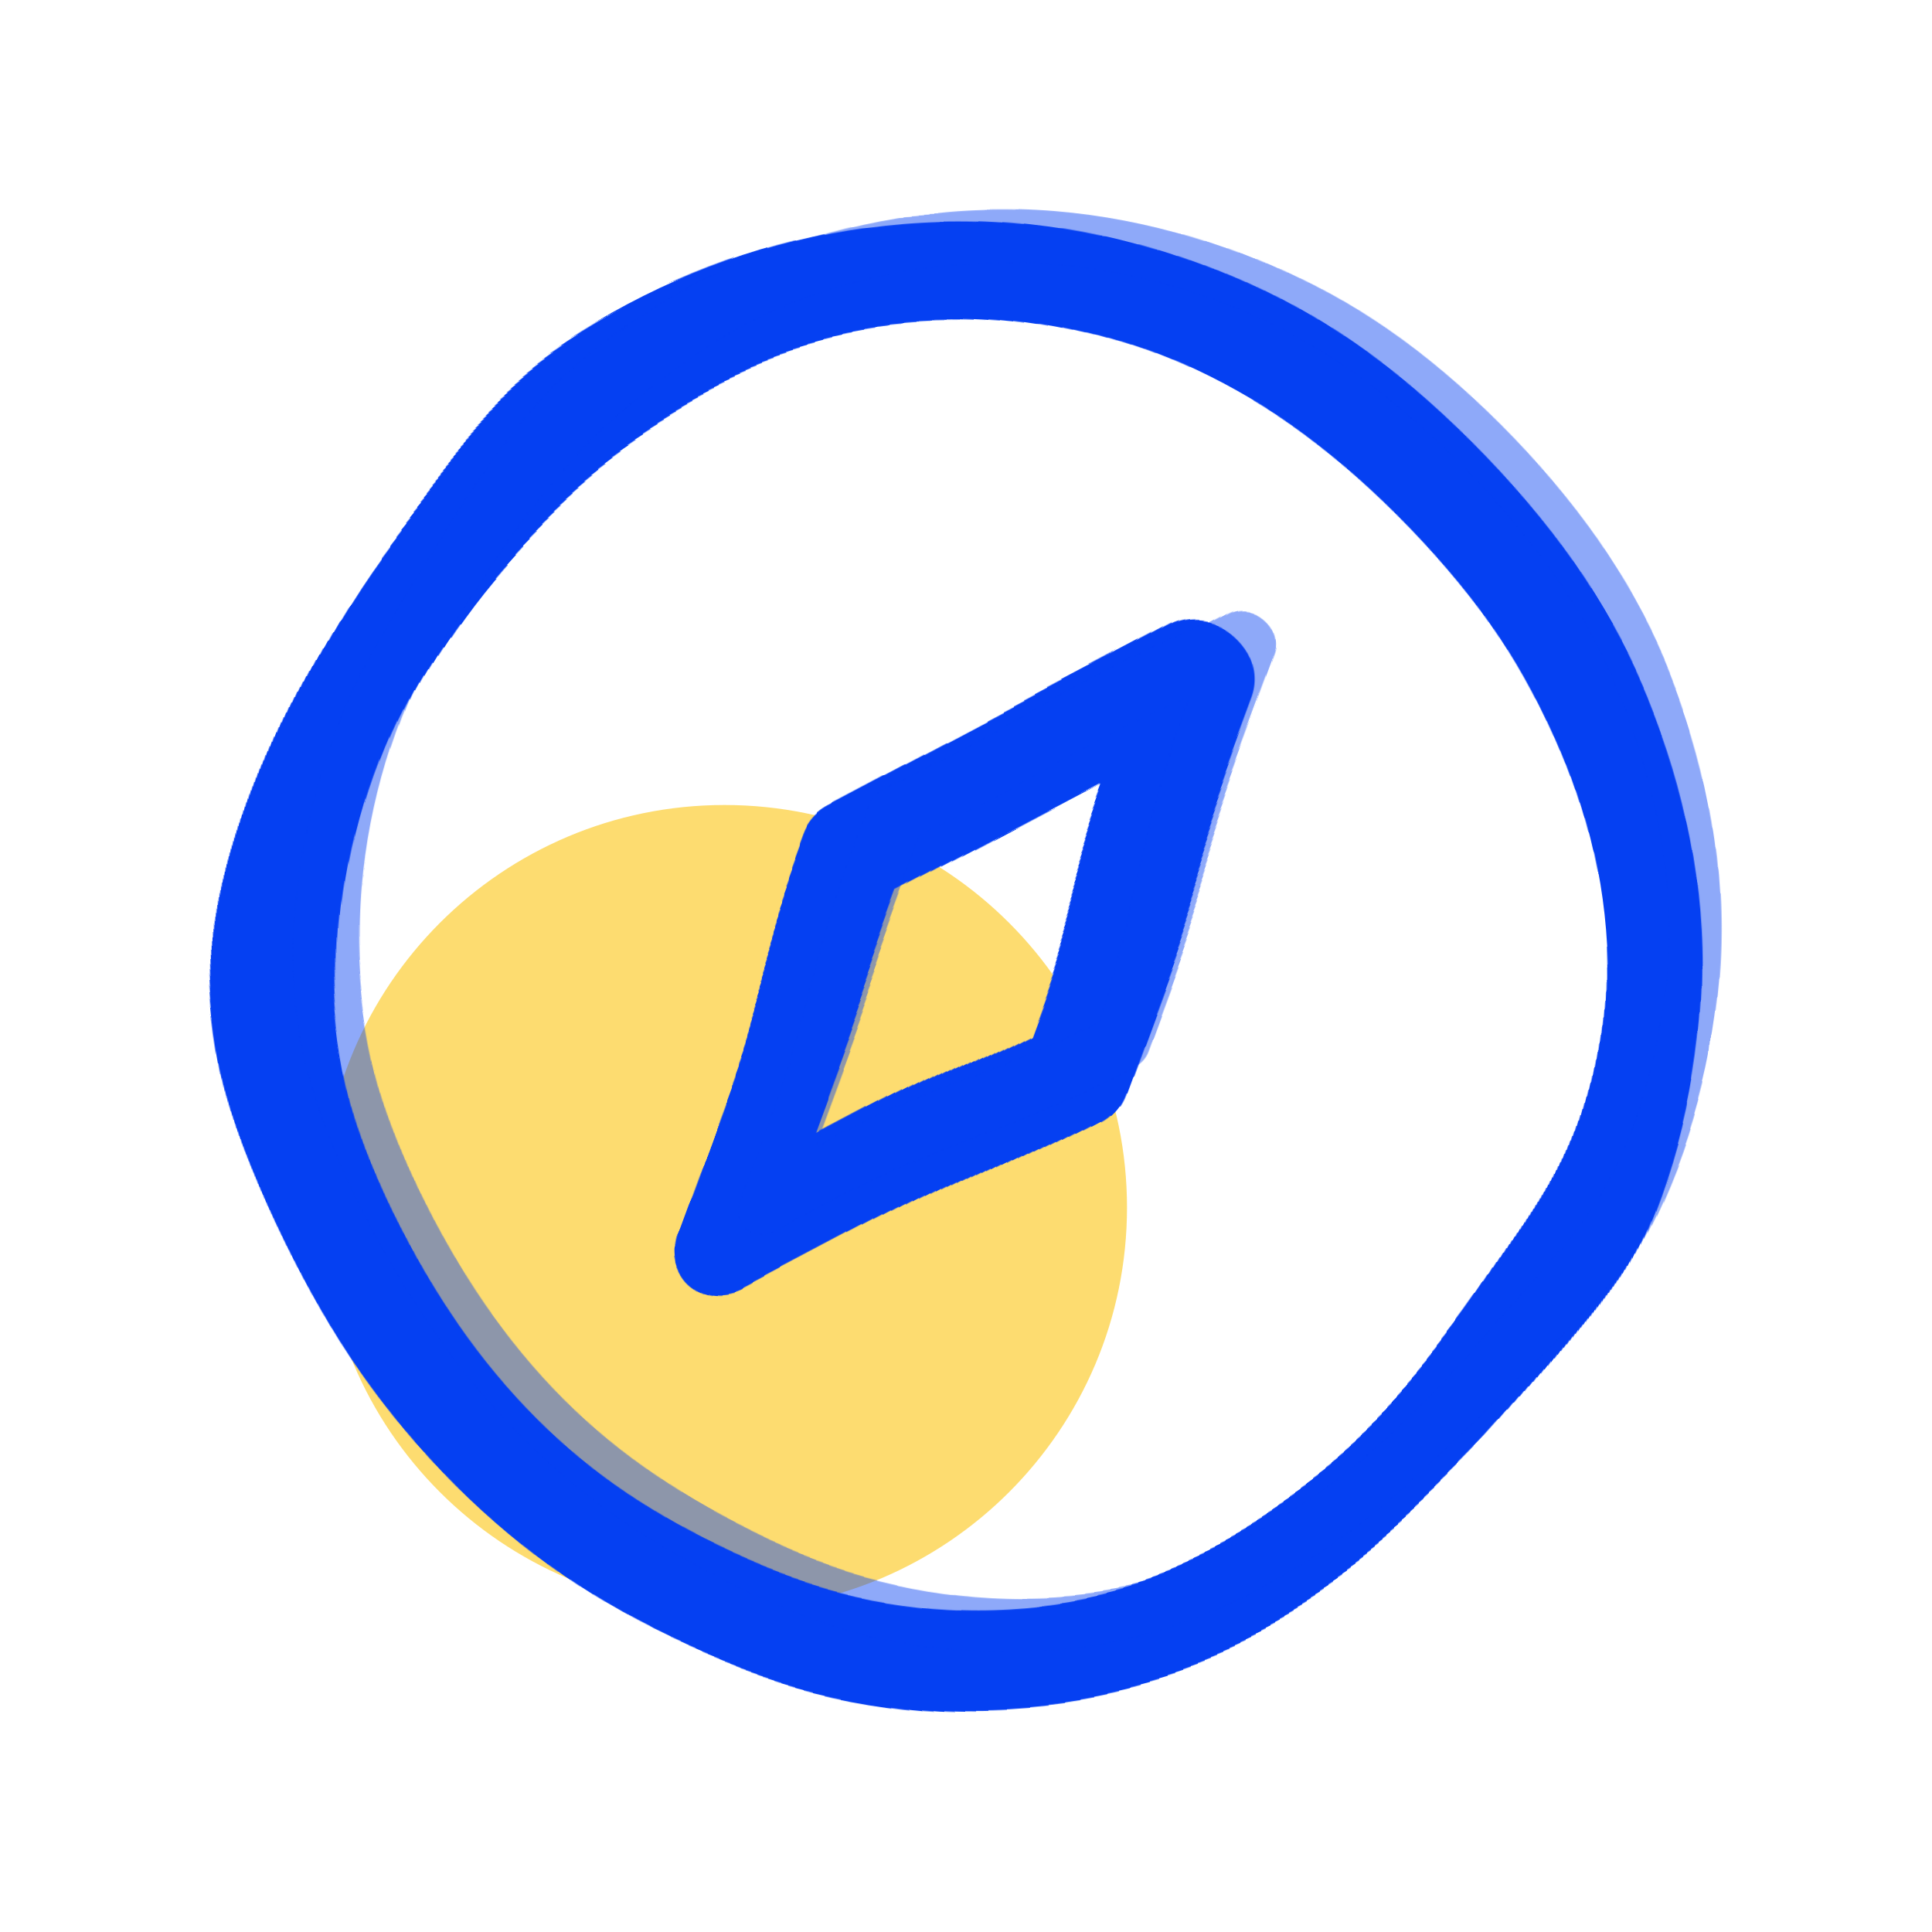
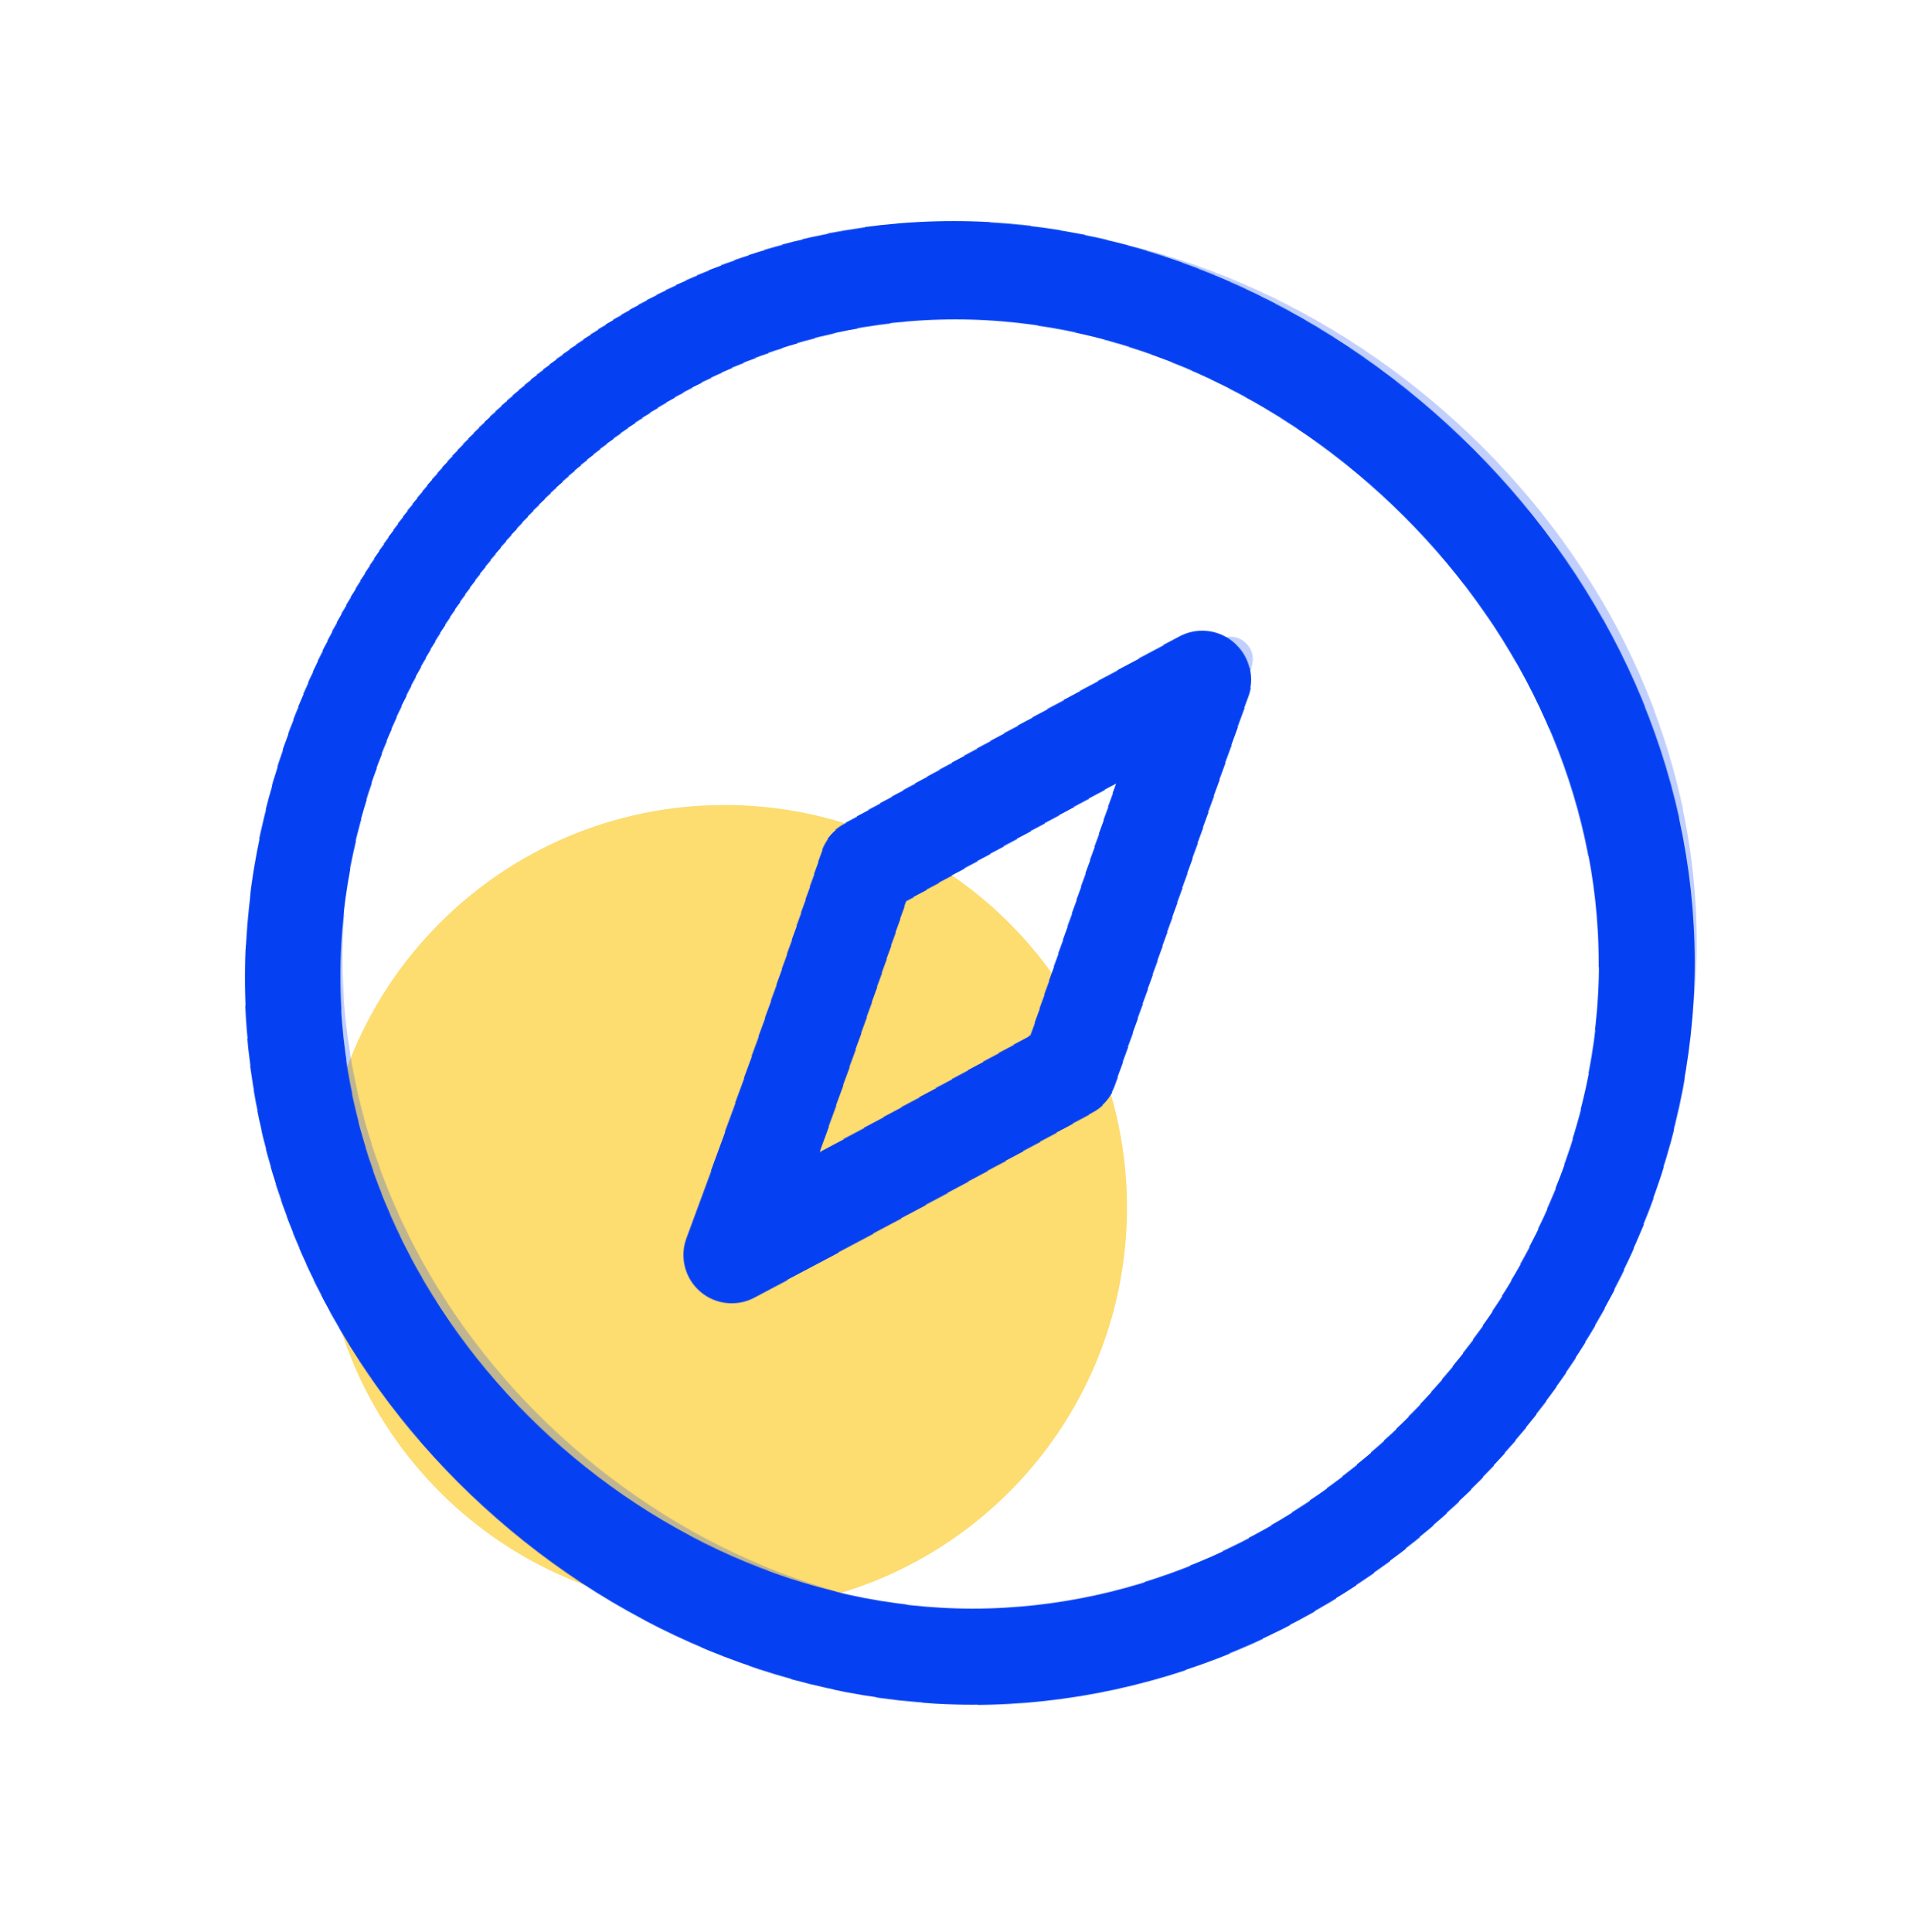
<svg xmlns="http://www.w3.org/2000/svg" viewBox="0 0 48 48" width="96" height="96">
  <defs>
    <filter id="s" filterUnits="userSpaceOnUse" x="-6" y="-6" width="60" height="60">
-       <feTurbulence type="fractalNoise" baseFrequency="0.06" numOctaves="2" seed="7" />
-       <feDisplacementMap in="SourceGraphic" scale="2.6" />
+       <feTurbulence type="fractalNoise" baseFrequency="0.025" numOctaves="1" seed="7" />
+       <feDisplacementMap in="SourceGraphic" scale="1.8" />
    </filter>
  </defs>
  <circle cx="18" cy="30" r="10" fill="#fcd34d" fill-opacity="0.8" />
  <g filter="url(#s)" fill="none" stroke="#0540f2" stroke-linecap="round" stroke-linejoin="round">
-     <g stroke-width="2.6">
+     <g stroke-width="2.4">
      <path d="M24 7 C 33 7, 41 15, 41 24 C 41 33, 33 41, 24 41 C 15 41, 7 33, 7 24 C 7 15, 15 7, 24 7 Z" />
      <path d="M30 17 L 26.5 26.5 L 18 31 L 21.5 21.5 Z" />
    </g>
-     <g transform="translate(1.1 -0.9)" opacity="0.45">
-       <g stroke-width="1.4">
+     <g transform="translate(0.7 -0.5)" opacity="0.25">
+       <g stroke-width="1.1">
        <path d="M24 7 C 33 7, 41 15, 41 24 C 41 33, 33 41, 24 41 C 15 41, 7 33, 7 24 C 7 15, 15 7, 24 7 Z" />
        <path d="M30 17 L 26.5 26.5 L 18 31 L 21.5 21.5 Z" />
      </g>
    </g>
  </g>
</svg>
